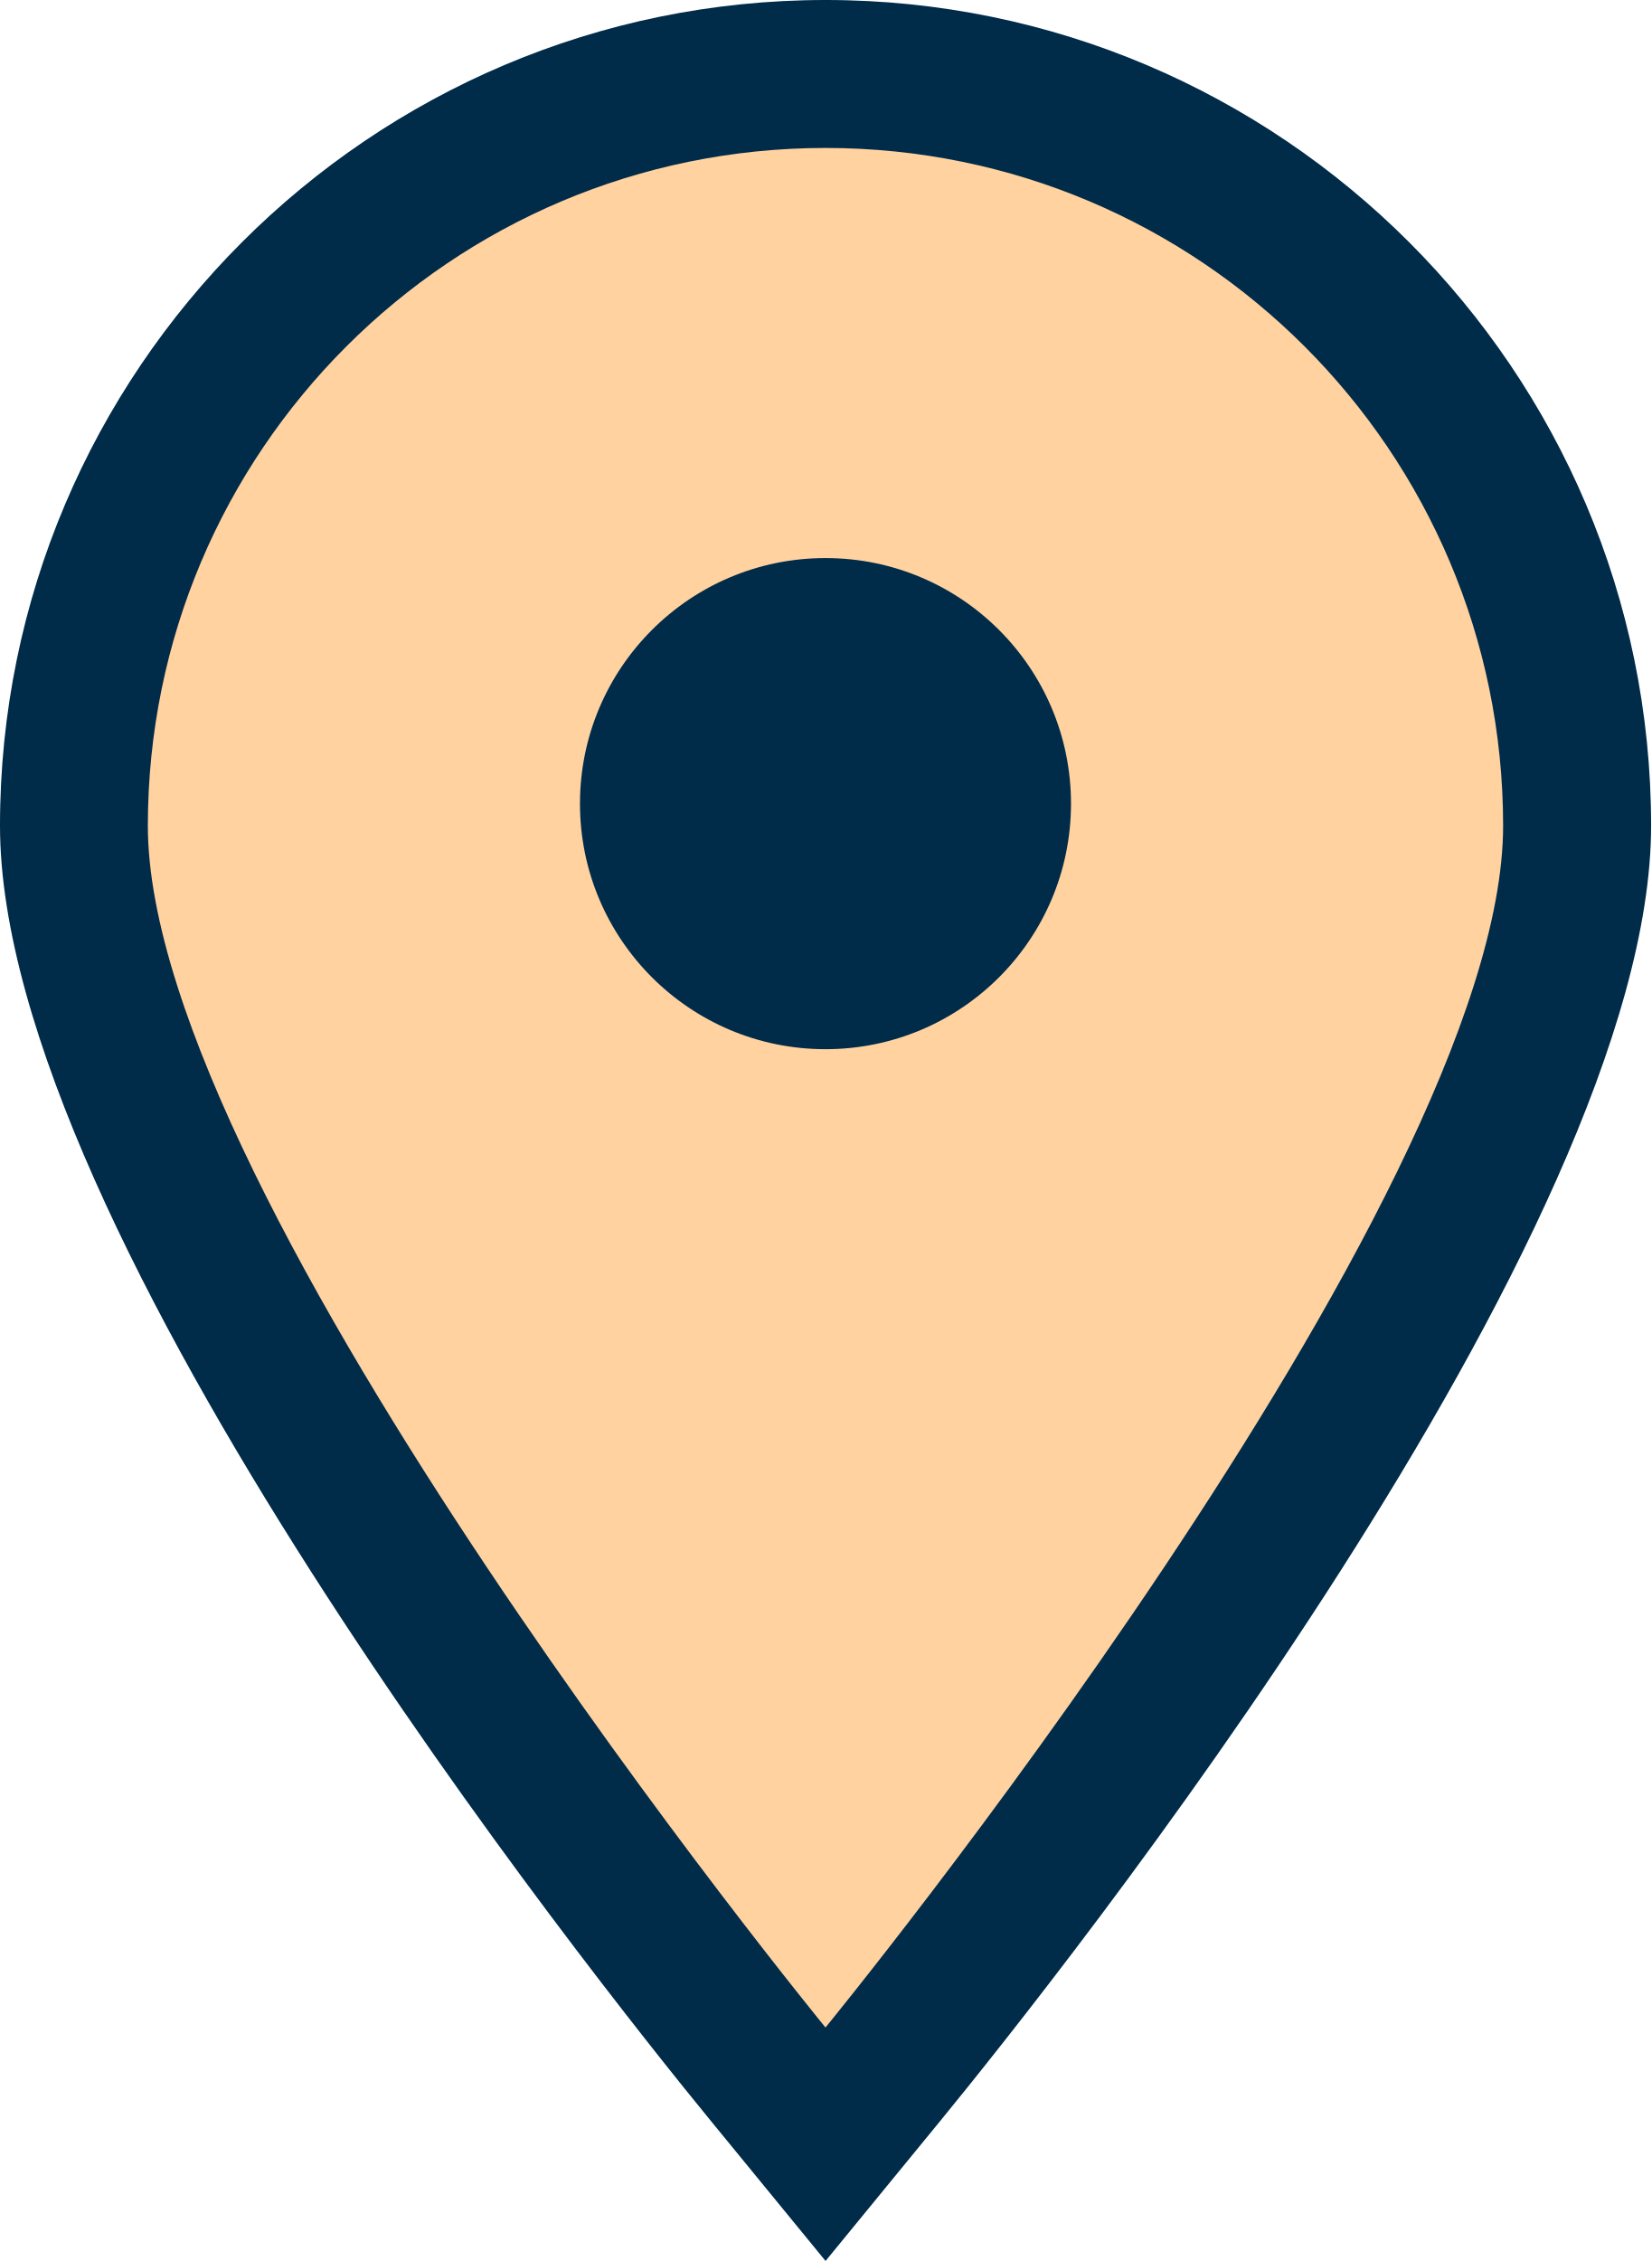
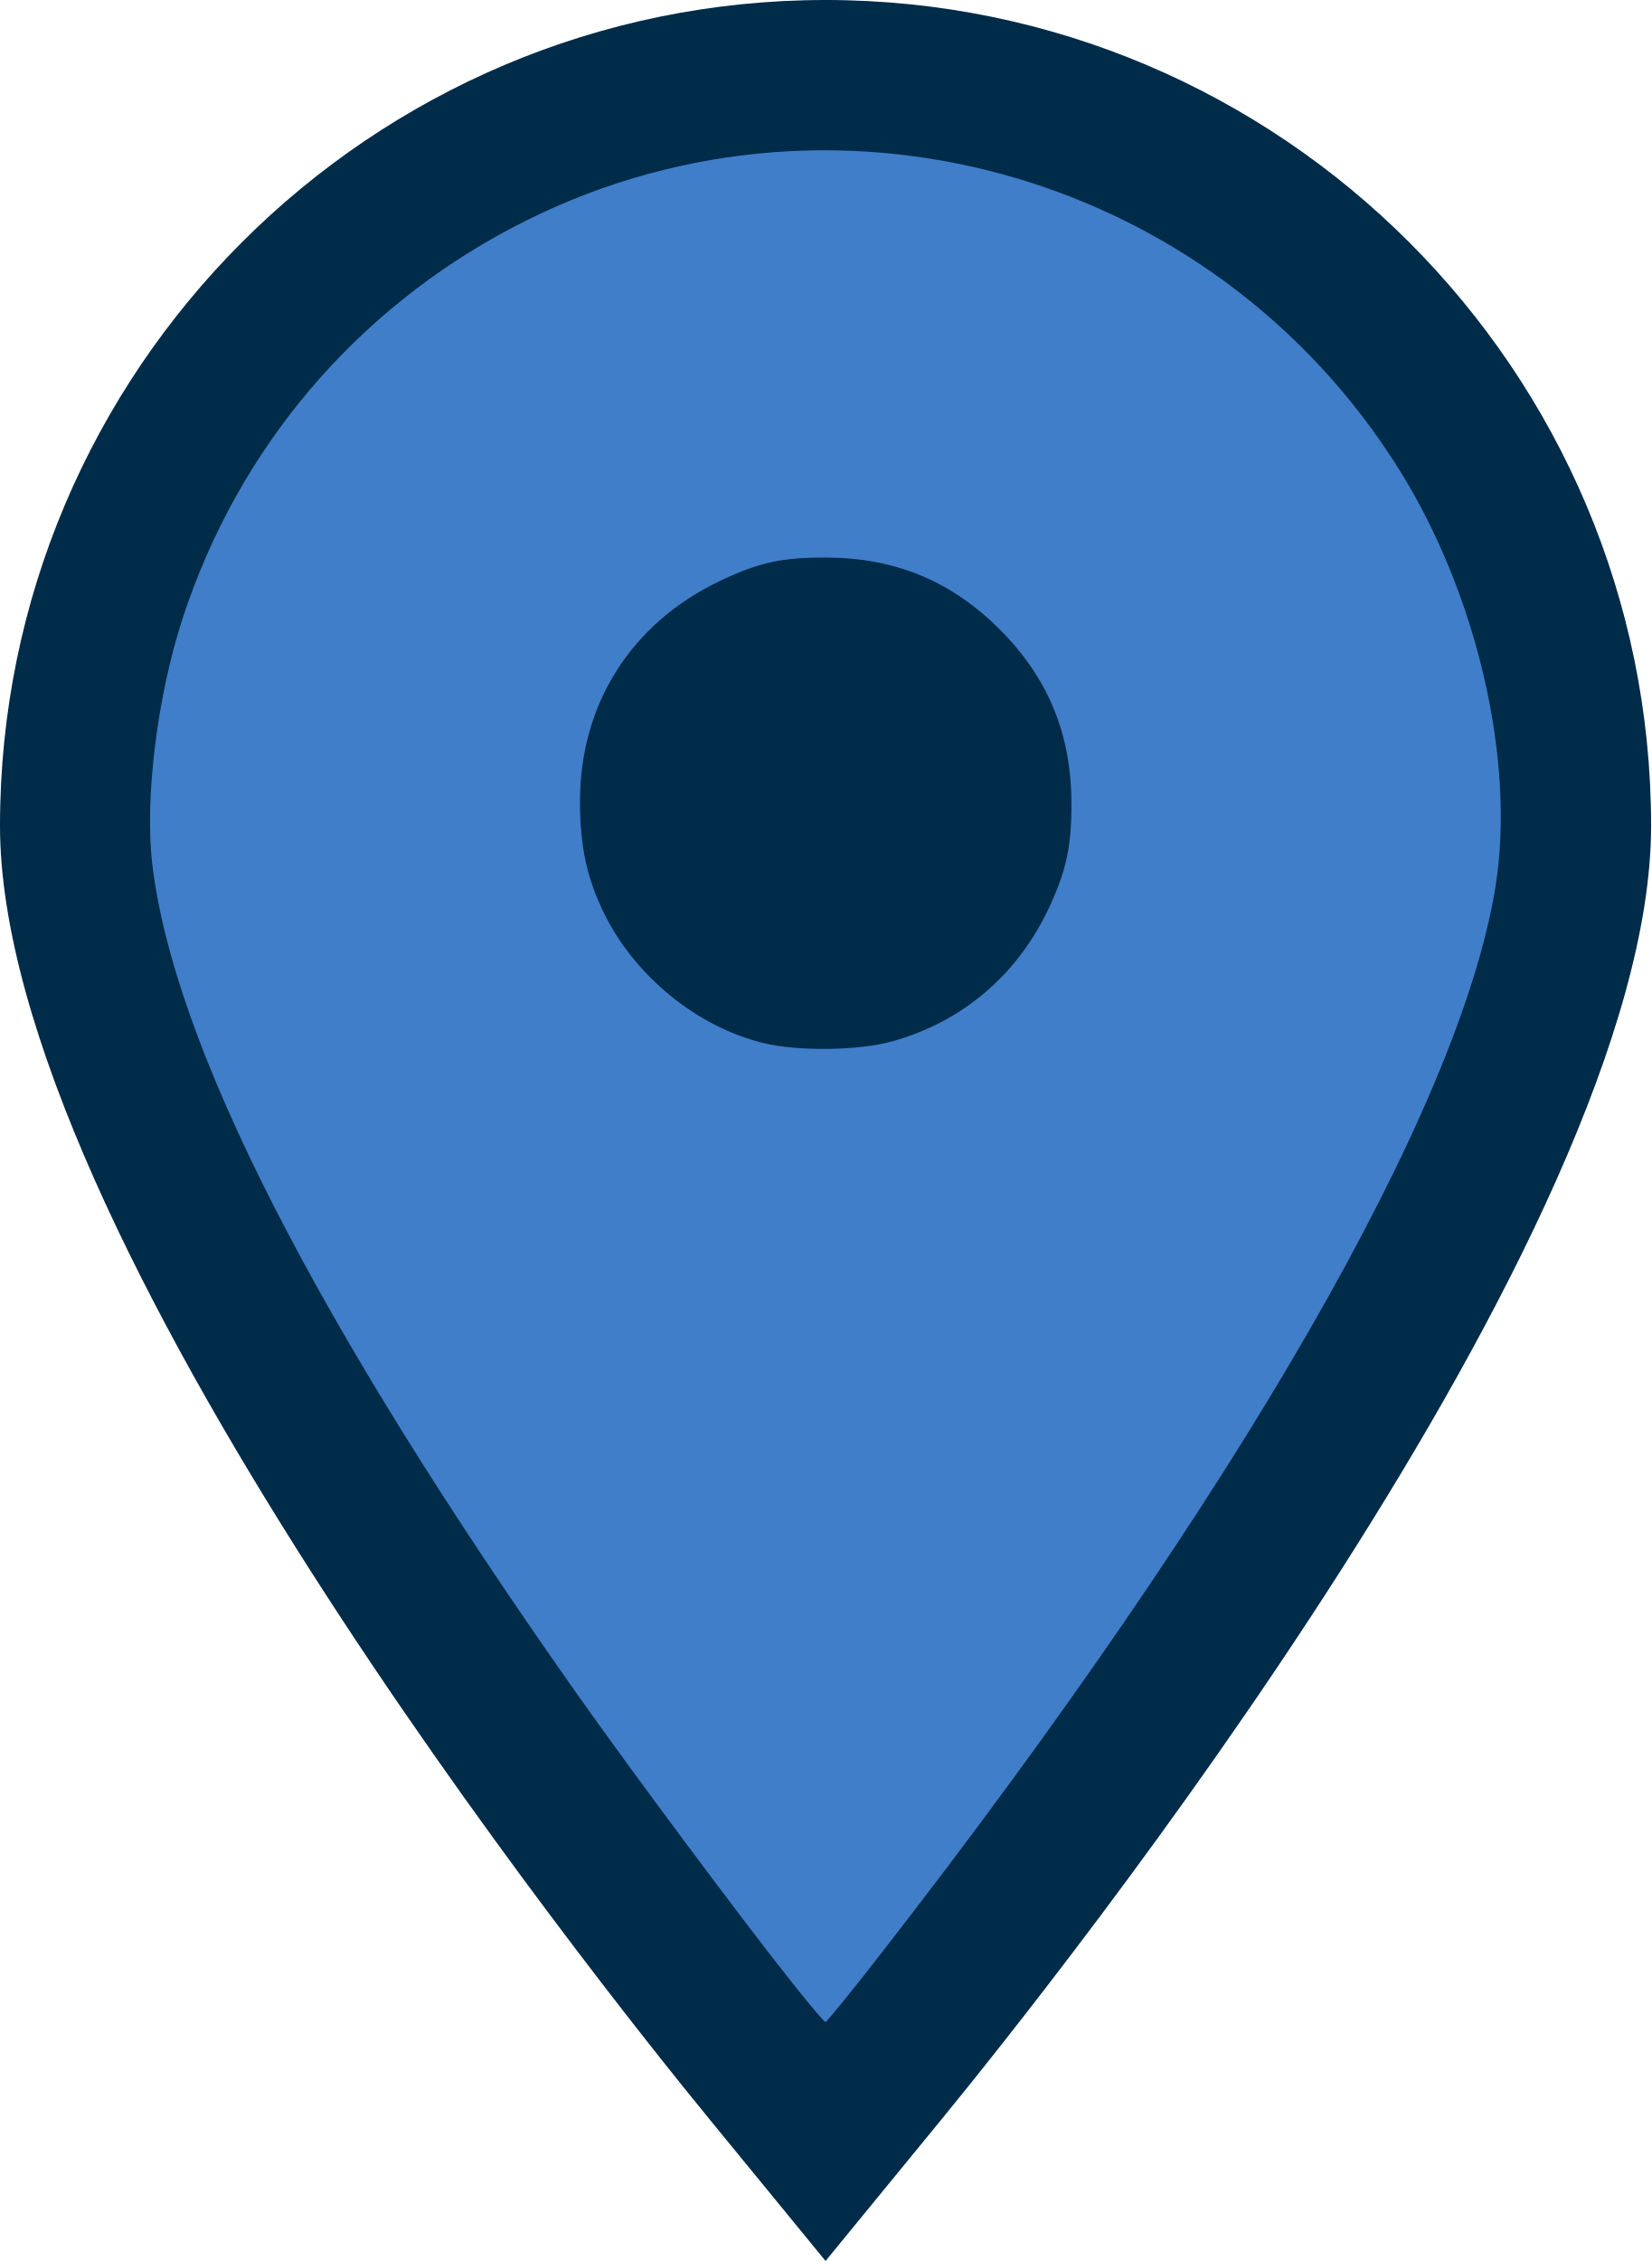
<svg xmlns="http://www.w3.org/2000/svg" width="21.009mm" height="28.763mm" viewBox="0 0 21.009 28.763" version="1.1" id="svg8">
  <defs id="defs2">
    <clipPath clipPathUnits="userSpaceOnUse" id="clipPath26">
      <path d="M 0,214.901 H 214.901 V 0 H 0 Z" id="path24" />
    </clipPath>
  </defs>
  <g id="layer1" transform="translate(-80.02195,-74.69292)">
    <g id="g22" clip-path="url(#clipPath26)" transform="matrix(0.3527778,0,0,-0.3527778,45.30887,104.5703)">
      <g id="g68" transform="translate(128.1753,84.6919)">
        <path d="m 0,0 c -16.419,0 -29.776,-13.357 -29.776,-29.776 0,-14.662 21.366,-41.489 25.649,-46.718 L 0,-81.532 l 4.127,5.038 c 4.283,5.229 25.649,32.056 25.649,46.718 C 29.776,-13.357 16.419,0 0,0" style="fill:#002b49;fill-opacity:1;fill-rule:nonzero;stroke:none" id="path70" />
      </g>
-       <g id="g84" transform="translate(152.6138,54.9155)">
-         <path d="m 0,0 c 0,-13.498 -24.441,-43.337 -24.441,-43.337 0,0 -24.441,29.839 -24.441,43.337 0,13.498 10.943,24.441 24.441,24.441 C -10.942,24.441 0,13.498 0,0" style="fill:#ffd2a0;fill-opacity:1;fill-rule:nonzero;stroke:none" id="path86" />
-       </g>
      <g id="g88" transform="translate(137.0278,55.7124)">
        <path d="m 0,0 c 0,-4.891 -3.965,-8.855 -8.855,-8.855 -4.89,0 -8.855,3.964 -8.855,8.855 0,4.89 3.965,8.855 8.855,8.855 C -3.965,8.855 0,4.89 0,0" style="fill:#002b49;fill-opacity:1;fill-rule:nonzero;stroke:none" id="path90" />
      </g>
+       <path style="fill:#407ec9;fill-opacity:1;stroke-width:0.179" d="M 38.071,95.3 C 35.569,92.148 30.286,85.053 27.607,81.247 15.175,63.589 8.339,50.204 7.321,41.526 6.953,38.386 7.563,33.463 8.784,29.728 11.45,21.568 17.08,14.911 24.691,10.917 39.689,3.047 58.277,8.142 67.299,22.596 c 3.755,6.015 5.598,14.038 4.613,20.08 -1.742,10.689 -12.369,29.143 -29.436,51.116 -1.468,1.891 -2.719,3.433 -2.78,3.428 -0.061,-0.005 -0.792,-0.869 -1.626,-1.92 z m 4.822,-45.226 c 3.411,-0.945 6.082,-3.235 7.591,-6.505 0.807,-1.75 1.055,-2.937 1.042,-5 -0.02,-3.307 -1.135,-5.992 -3.452,-8.309 -2.316,-2.316 -5.001,-3.432 -8.309,-3.452 -2.154,-0.013 -3.293,0.238 -5.179,1.143 -4.253,2.041 -6.701,5.923 -6.694,10.613 0.003,2.15 0.337,3.682 1.168,5.367 1.494,3.027 4.484,5.453 7.671,6.224 1.655,0.4 4.561,0.362 6.161,-0.082 z" id="path950" transform="matrix(0.75,0,0,-0.75,98.3993,84.6919)" />
    </g>
  </g>
</svg>
